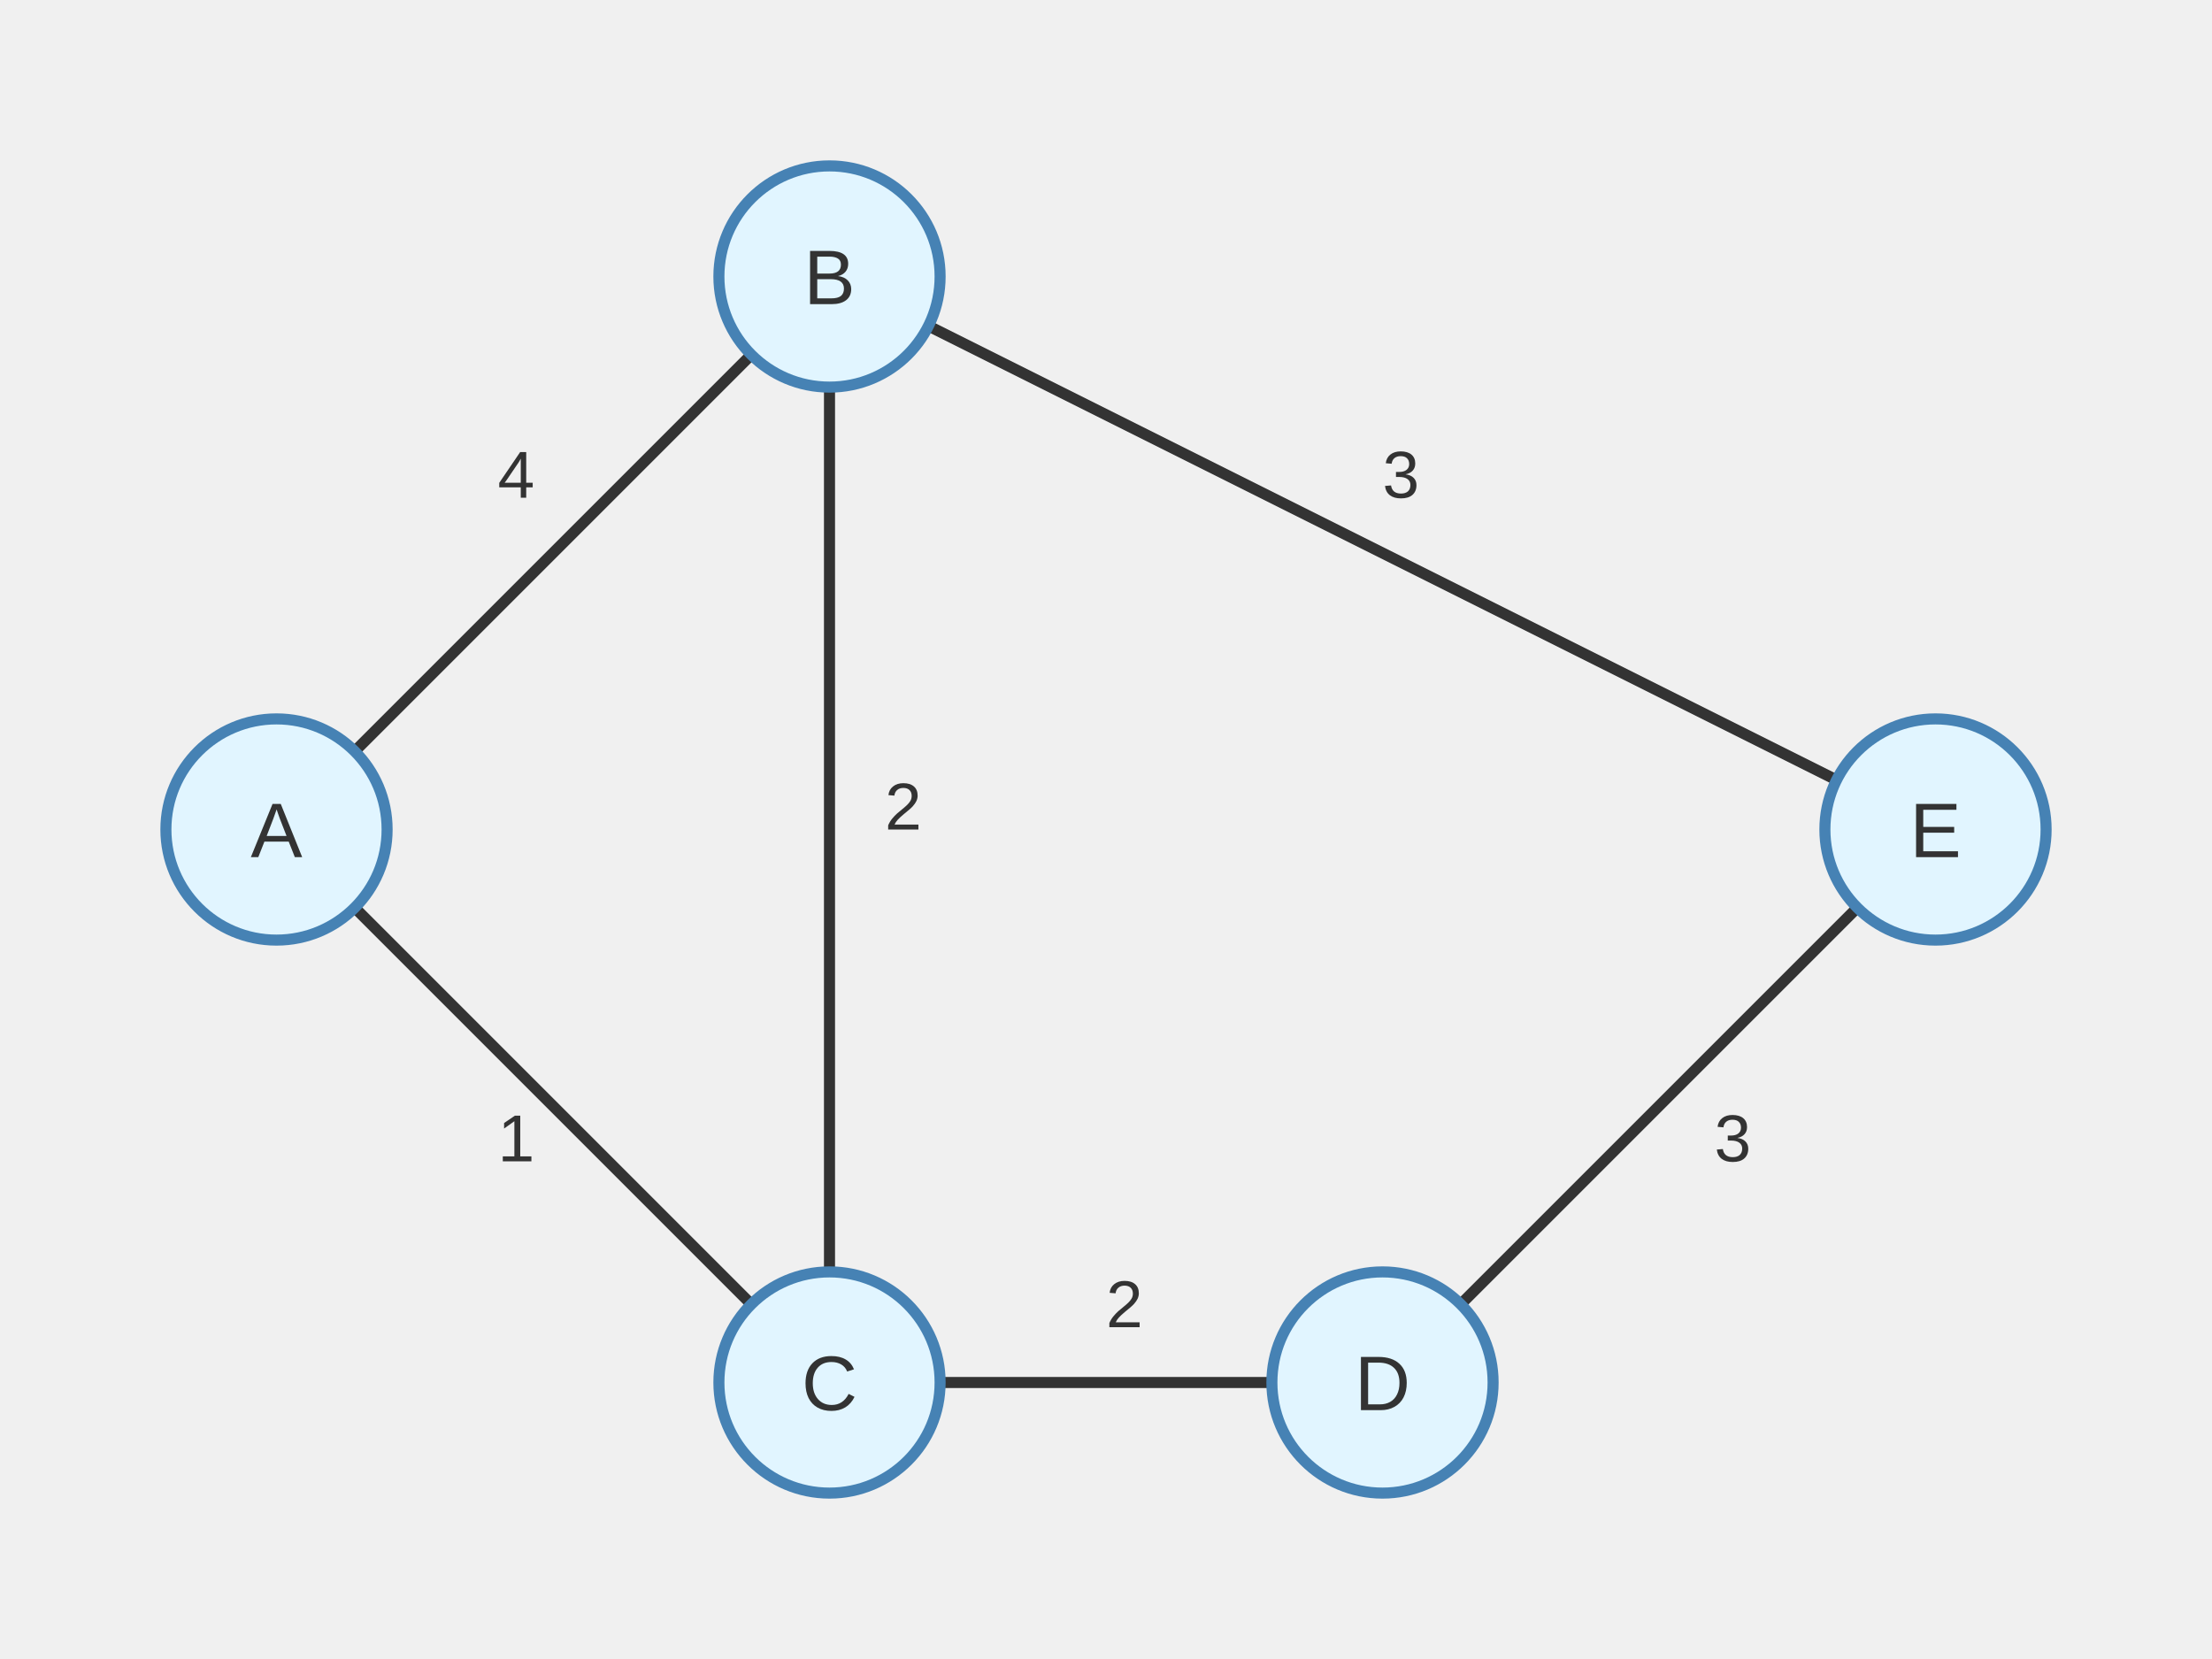
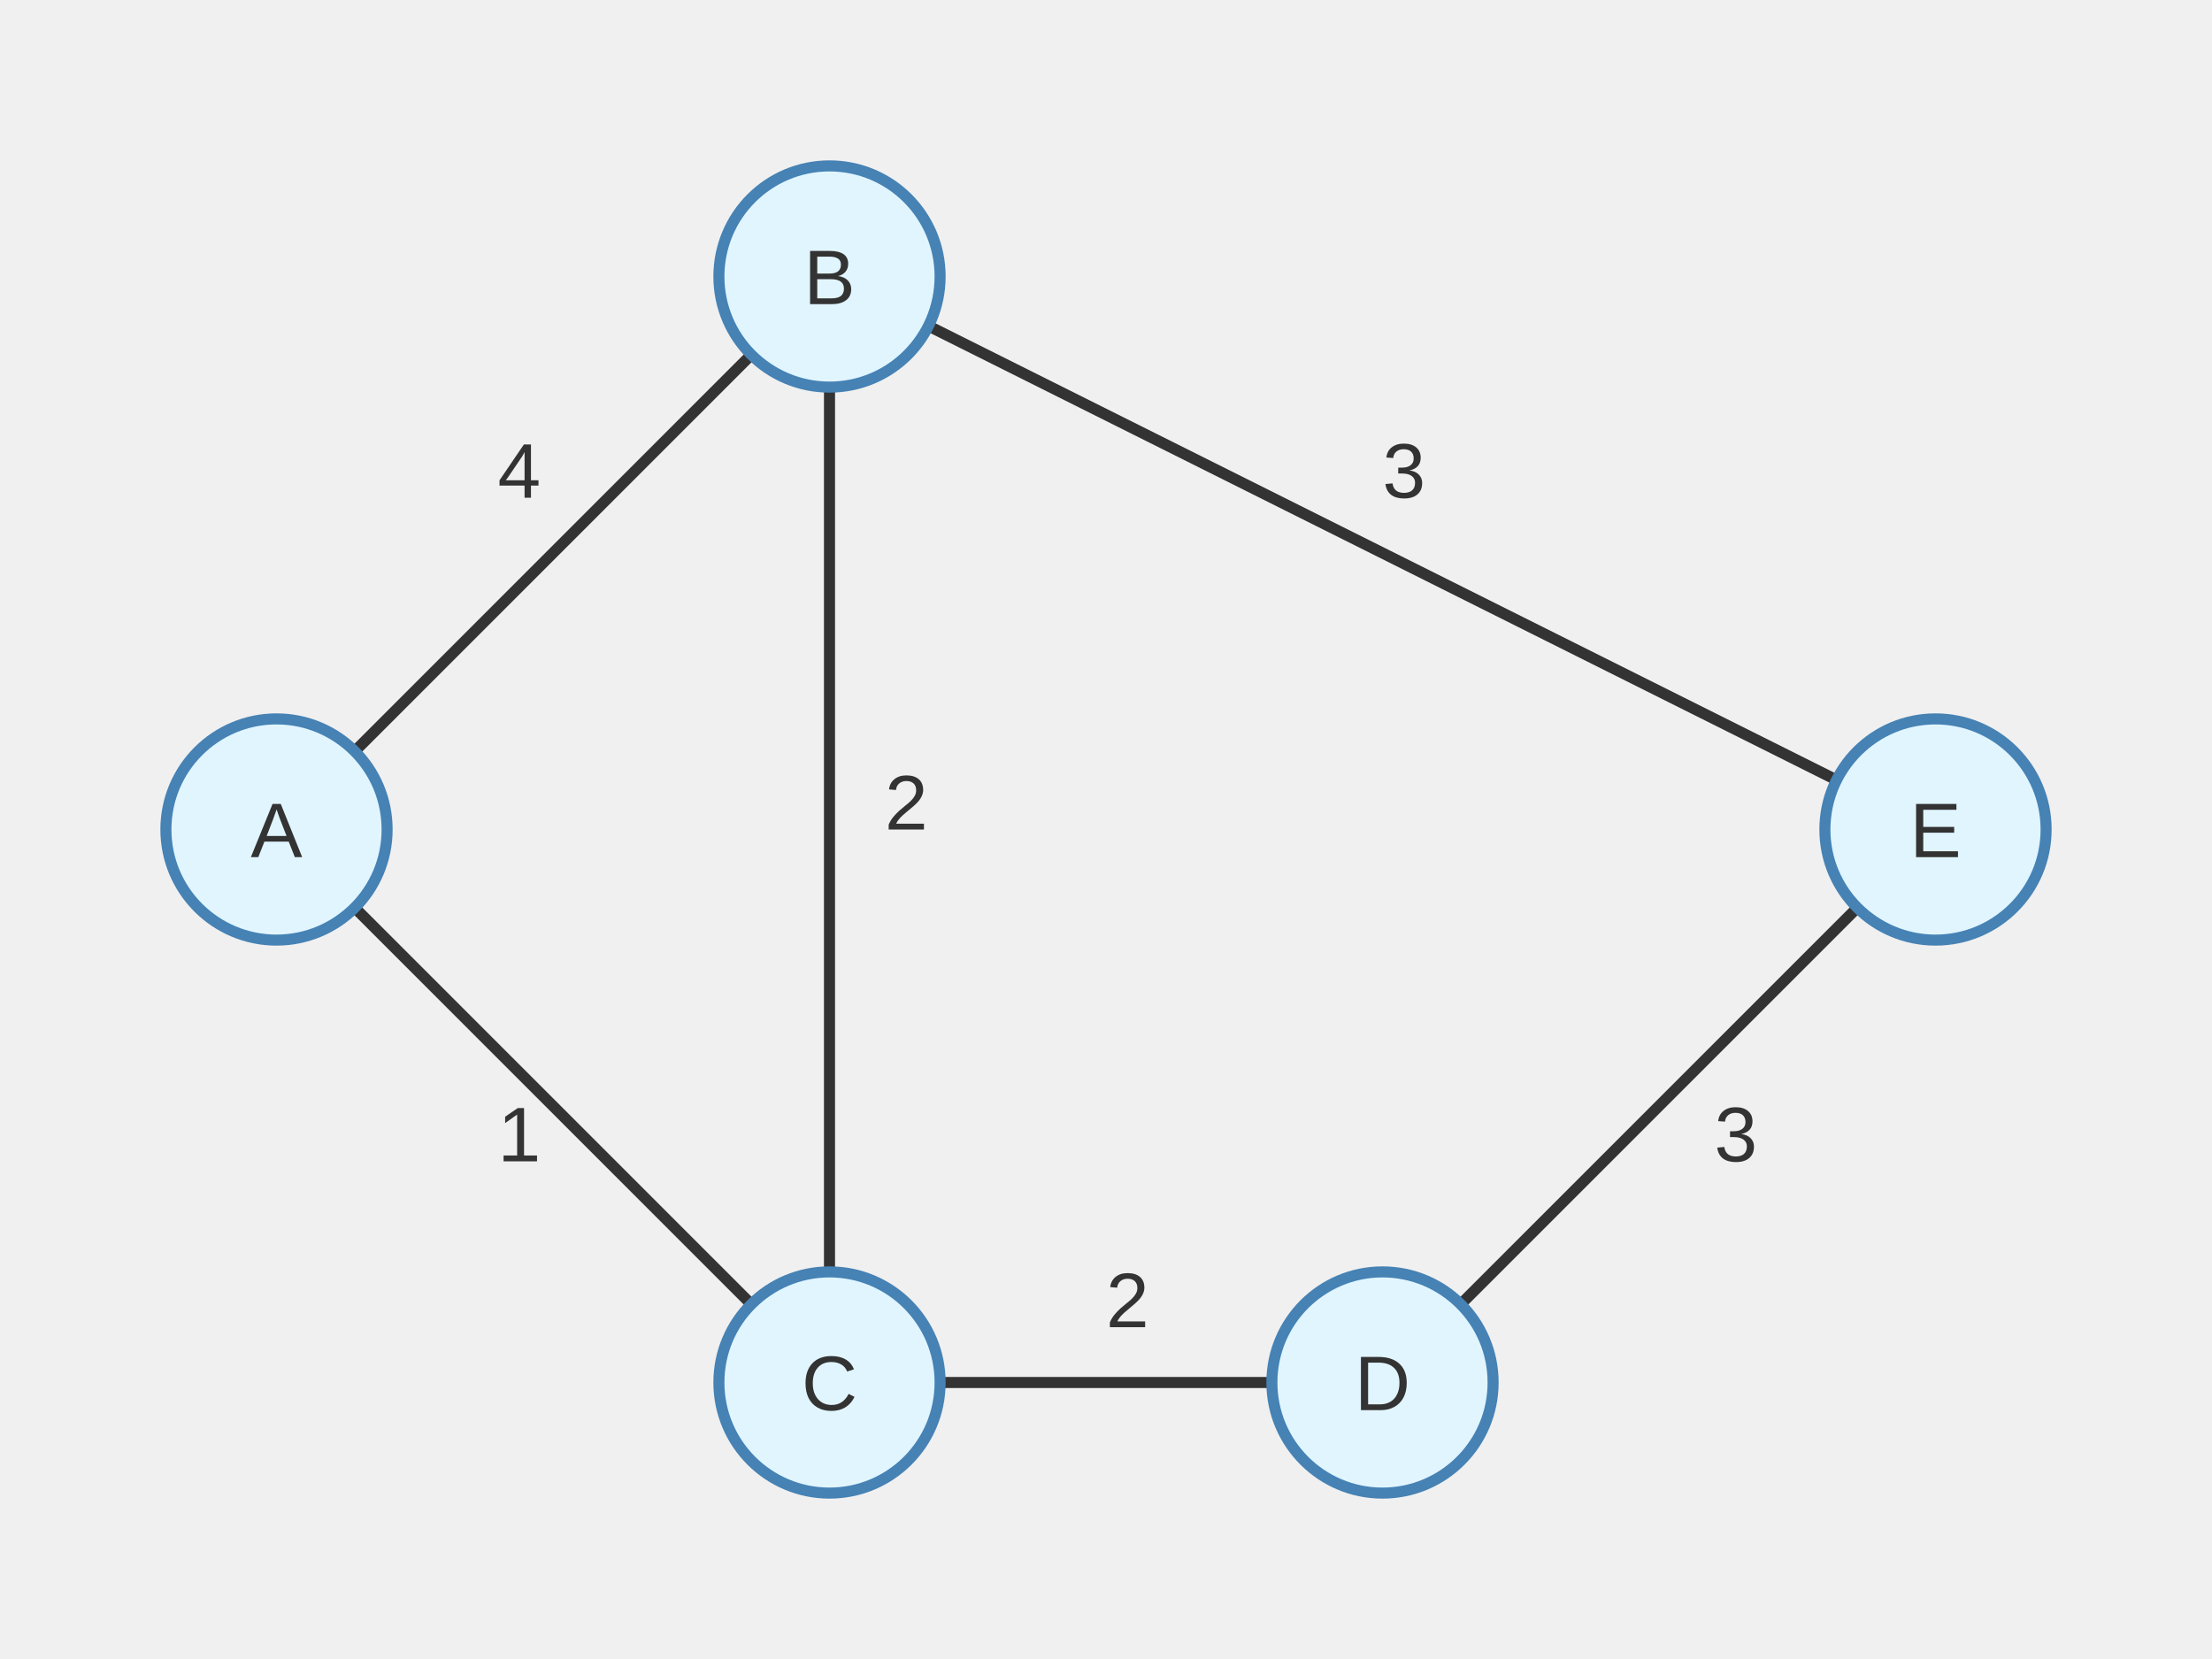
<svg xmlns="http://www.w3.org/2000/svg" viewBox="0 0 400 300">
  <defs>
+     <style>
+       .edge { stroke: #333333; stroke-width: 2; }
+       .weight-text { fill: #333333; font-weight: bold; font-family: Arial; font-size: 14px; }
+       .node-text { fill: #333333; font-family: Arial; font-size: 14px; }
+       .variable-node { fill: #e1f5ff; stroke: #4682b4; stroke-width: 2; }
+       .value-node { fill: #ffe1e1; stroke: #e9967a; stroke-width: 2; }
+       .highlight-edge { stroke: #ef6c00; stroke-width: 2; }
+       .highlight-text { fill: #ef6c00; font-weight: bold; font-family: Arial; font-size: 14px; }
+       .background { fill: #ffffff; }
+     </style>
    <marker id="arrowhead" markerWidth="6" markerHeight="5" refX="6" refY="2.5" orient="auto">
      <polygon points="0 0, 6 2.5, 0 5" fill="#333333" />
    </marker>
  </defs>
-   <line x1="50" y1="150" x2="150" y2="50" stroke="#333333" stroke-width="2" marker-end="url(#arrowhead)" />
-   <text x="90" y="90" font-family="Arial" font-size="12" fill="#333333">4</text>
-   <line x1="50" y1="150" x2="150" y2="250" stroke="#333333" stroke-width="2" marker-end="url(#arrowhead)" />
-   <text x="90" y="210" font-family="Arial" font-size="12" fill="#333333">1</text>
-   <line x1="150" y1="50" x2="350" y2="150" stroke="#333333" stroke-width="2" marker-end="url(#arrowhead)" />
-   <text x="250" y="90" font-family="Arial" font-size="12" fill="#333333">3</text>
-   <line x1="150" y1="250" x2="150" y2="50" stroke="#333333" stroke-width="2" marker-end="url(#arrowhead)" />
-   <text x="160" y="150" font-family="Arial" font-size="12" fill="#333333">2</text>
-   <line x1="150" y1="250" x2="250" y2="250" stroke="#333333" stroke-width="2" marker-end="url(#arrowhead)" />
-   <text x="200" y="240" font-family="Arial" font-size="12" fill="#333333">2</text>
-   <line x1="250" y1="250" x2="350" y2="150" stroke="#333333" stroke-width="2" marker-end="url(#arrowhead)" />
-   <text x="310" y="210" font-family="Arial" font-size="12" fill="#333333">3</text>
-   <circle cx="50" cy="150" r="20" fill="#e1f5ff" stroke="#4682b4" stroke-width="2" />
-   <text x="50" y="155" font-family="Arial" font-size="14" fill="#333333" text-anchor="middle">A</text>
-   <circle cx="150" cy="50" r="20" fill="#e1f5ff" stroke="#4682b4" stroke-width="2" />
-   <text x="150" y="55" font-family="Arial" font-size="14" fill="#333333" text-anchor="middle">B</text>
-   <circle cx="150" cy="250" r="20" fill="#e1f5ff" stroke="#4682b4" stroke-width="2" />
-   <text x="150" y="255" font-family="Arial" font-size="14" fill="#333333" text-anchor="middle">C</text>
-   <circle cx="250" cy="250" r="20" fill="#e1f5ff" stroke="#4682b4" stroke-width="2" />
-   <text x="250" y="255" font-family="Arial" font-size="14" fill="#333333" text-anchor="middle">D</text>
-   <circle cx="350" cy="150" r="20" fill="#e1f5ff" stroke="#4682b4" stroke-width="2" />
-   <text x="350" y="155" font-family="Arial" font-size="14" fill="#333333" text-anchor="middle">E</text>
+   <line class="edge" x1="50" y1="150" x2="150" y2="50" marker-end="url(#arrowhead)" />
+   <text class="node-text" x="90" y="90">4</text>
+   <line class="edge" x1="50" y1="150" x2="150" y2="250" marker-end="url(#arrowhead)" />
+   <text class="node-text" x="90" y="210">1</text>
+   <line class="edge" x1="150" y1="50" x2="350" y2="150" marker-end="url(#arrowhead)" />
+   <text class="node-text" x="250" y="90">3</text>
+   <line class="edge" x1="150" y1="250" x2="150" y2="50" marker-end="url(#arrowhead)" />
+   <text class="node-text" x="160" y="150">2</text>
+   <line class="edge" x1="150" y1="250" x2="250" y2="250" marker-end="url(#arrowhead)" />
+   <text class="node-text" x="200" y="240">2</text>
+   <line class="edge" x1="250" y1="250" x2="350" y2="150" marker-end="url(#arrowhead)" />
+   <text class="node-text" x="310" y="210">3</text>
+   <circle class="variable-node" cx="50" cy="150" r="20" />
+   <text class="node-text" x="50" y="155" text-anchor="middle">A</text>
+   <circle class="variable-node" cx="150" cy="50" r="20" />
+   <text class="node-text" x="150" y="55" text-anchor="middle">B</text>
+   <circle class="variable-node" cx="150" cy="250" r="20" />
+   <text class="node-text" x="150" y="255" text-anchor="middle">C</text>
+   <circle class="variable-node" cx="250" cy="250" r="20" />
+   <text class="node-text" x="250" y="255" text-anchor="middle">D</text>
+   <circle class="variable-node" cx="350" cy="150" r="20" />
+   <text class="node-text" x="350" y="155" text-anchor="middle">E</text>
</svg>
